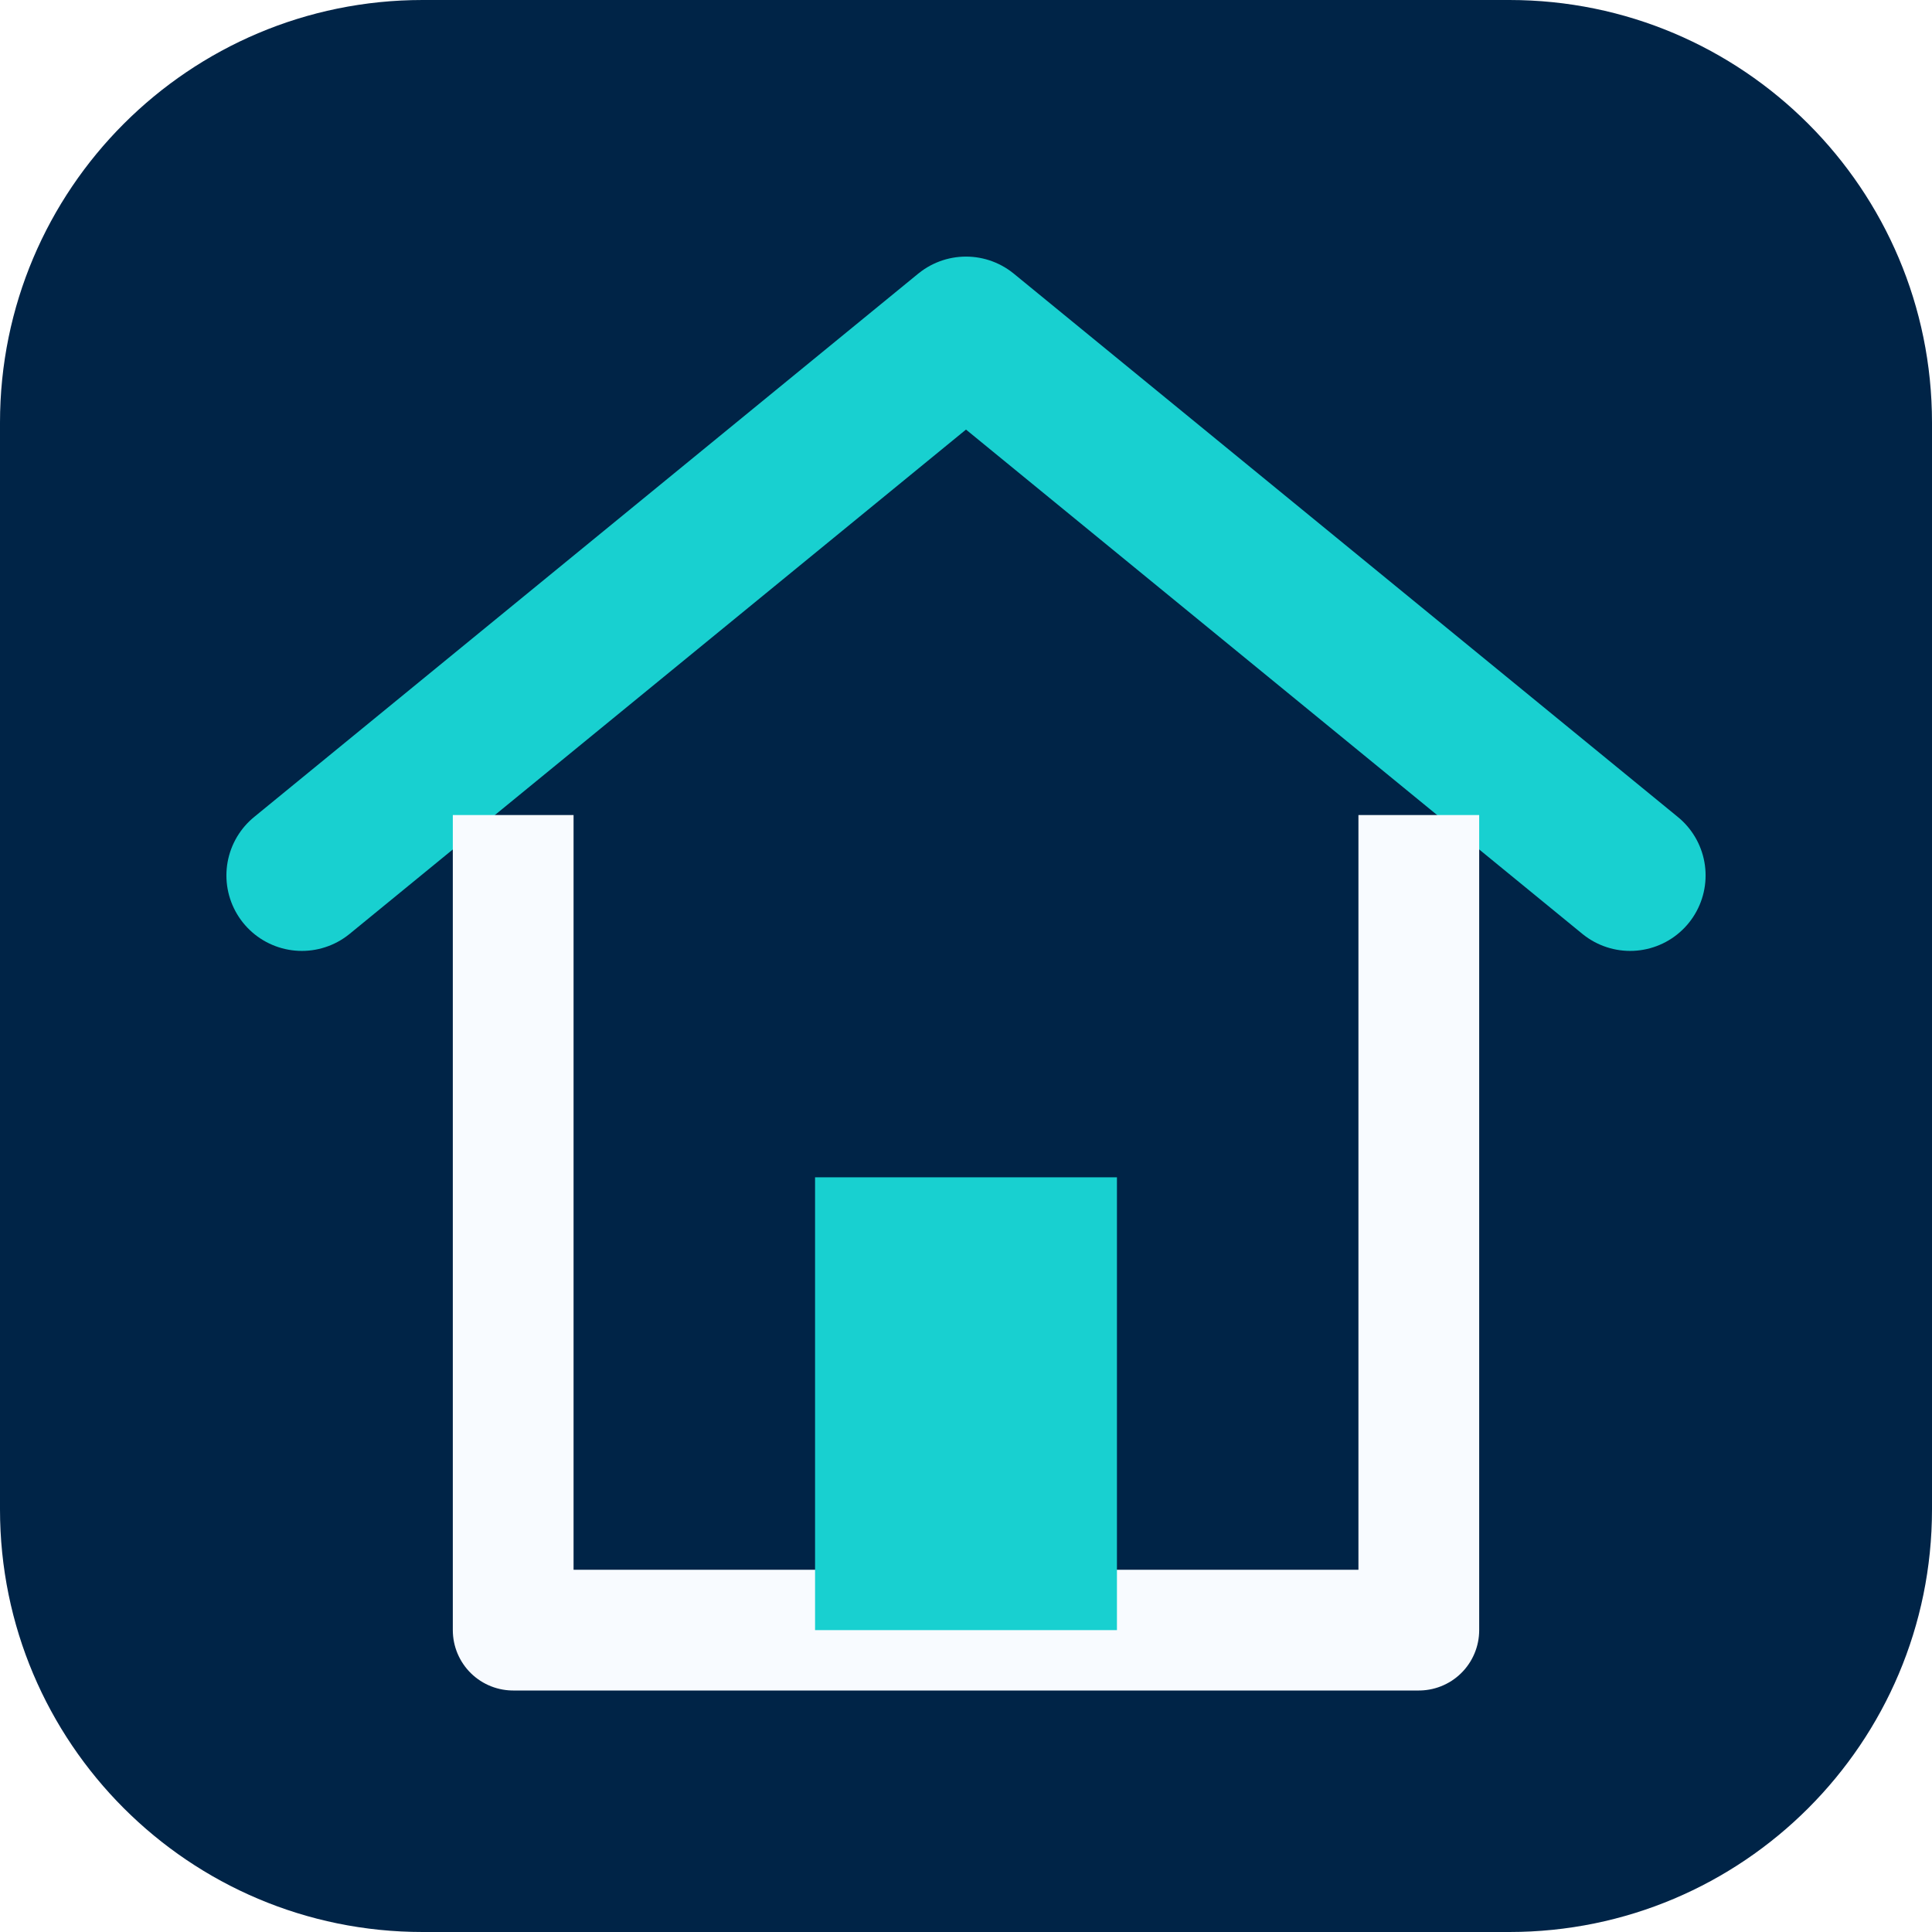
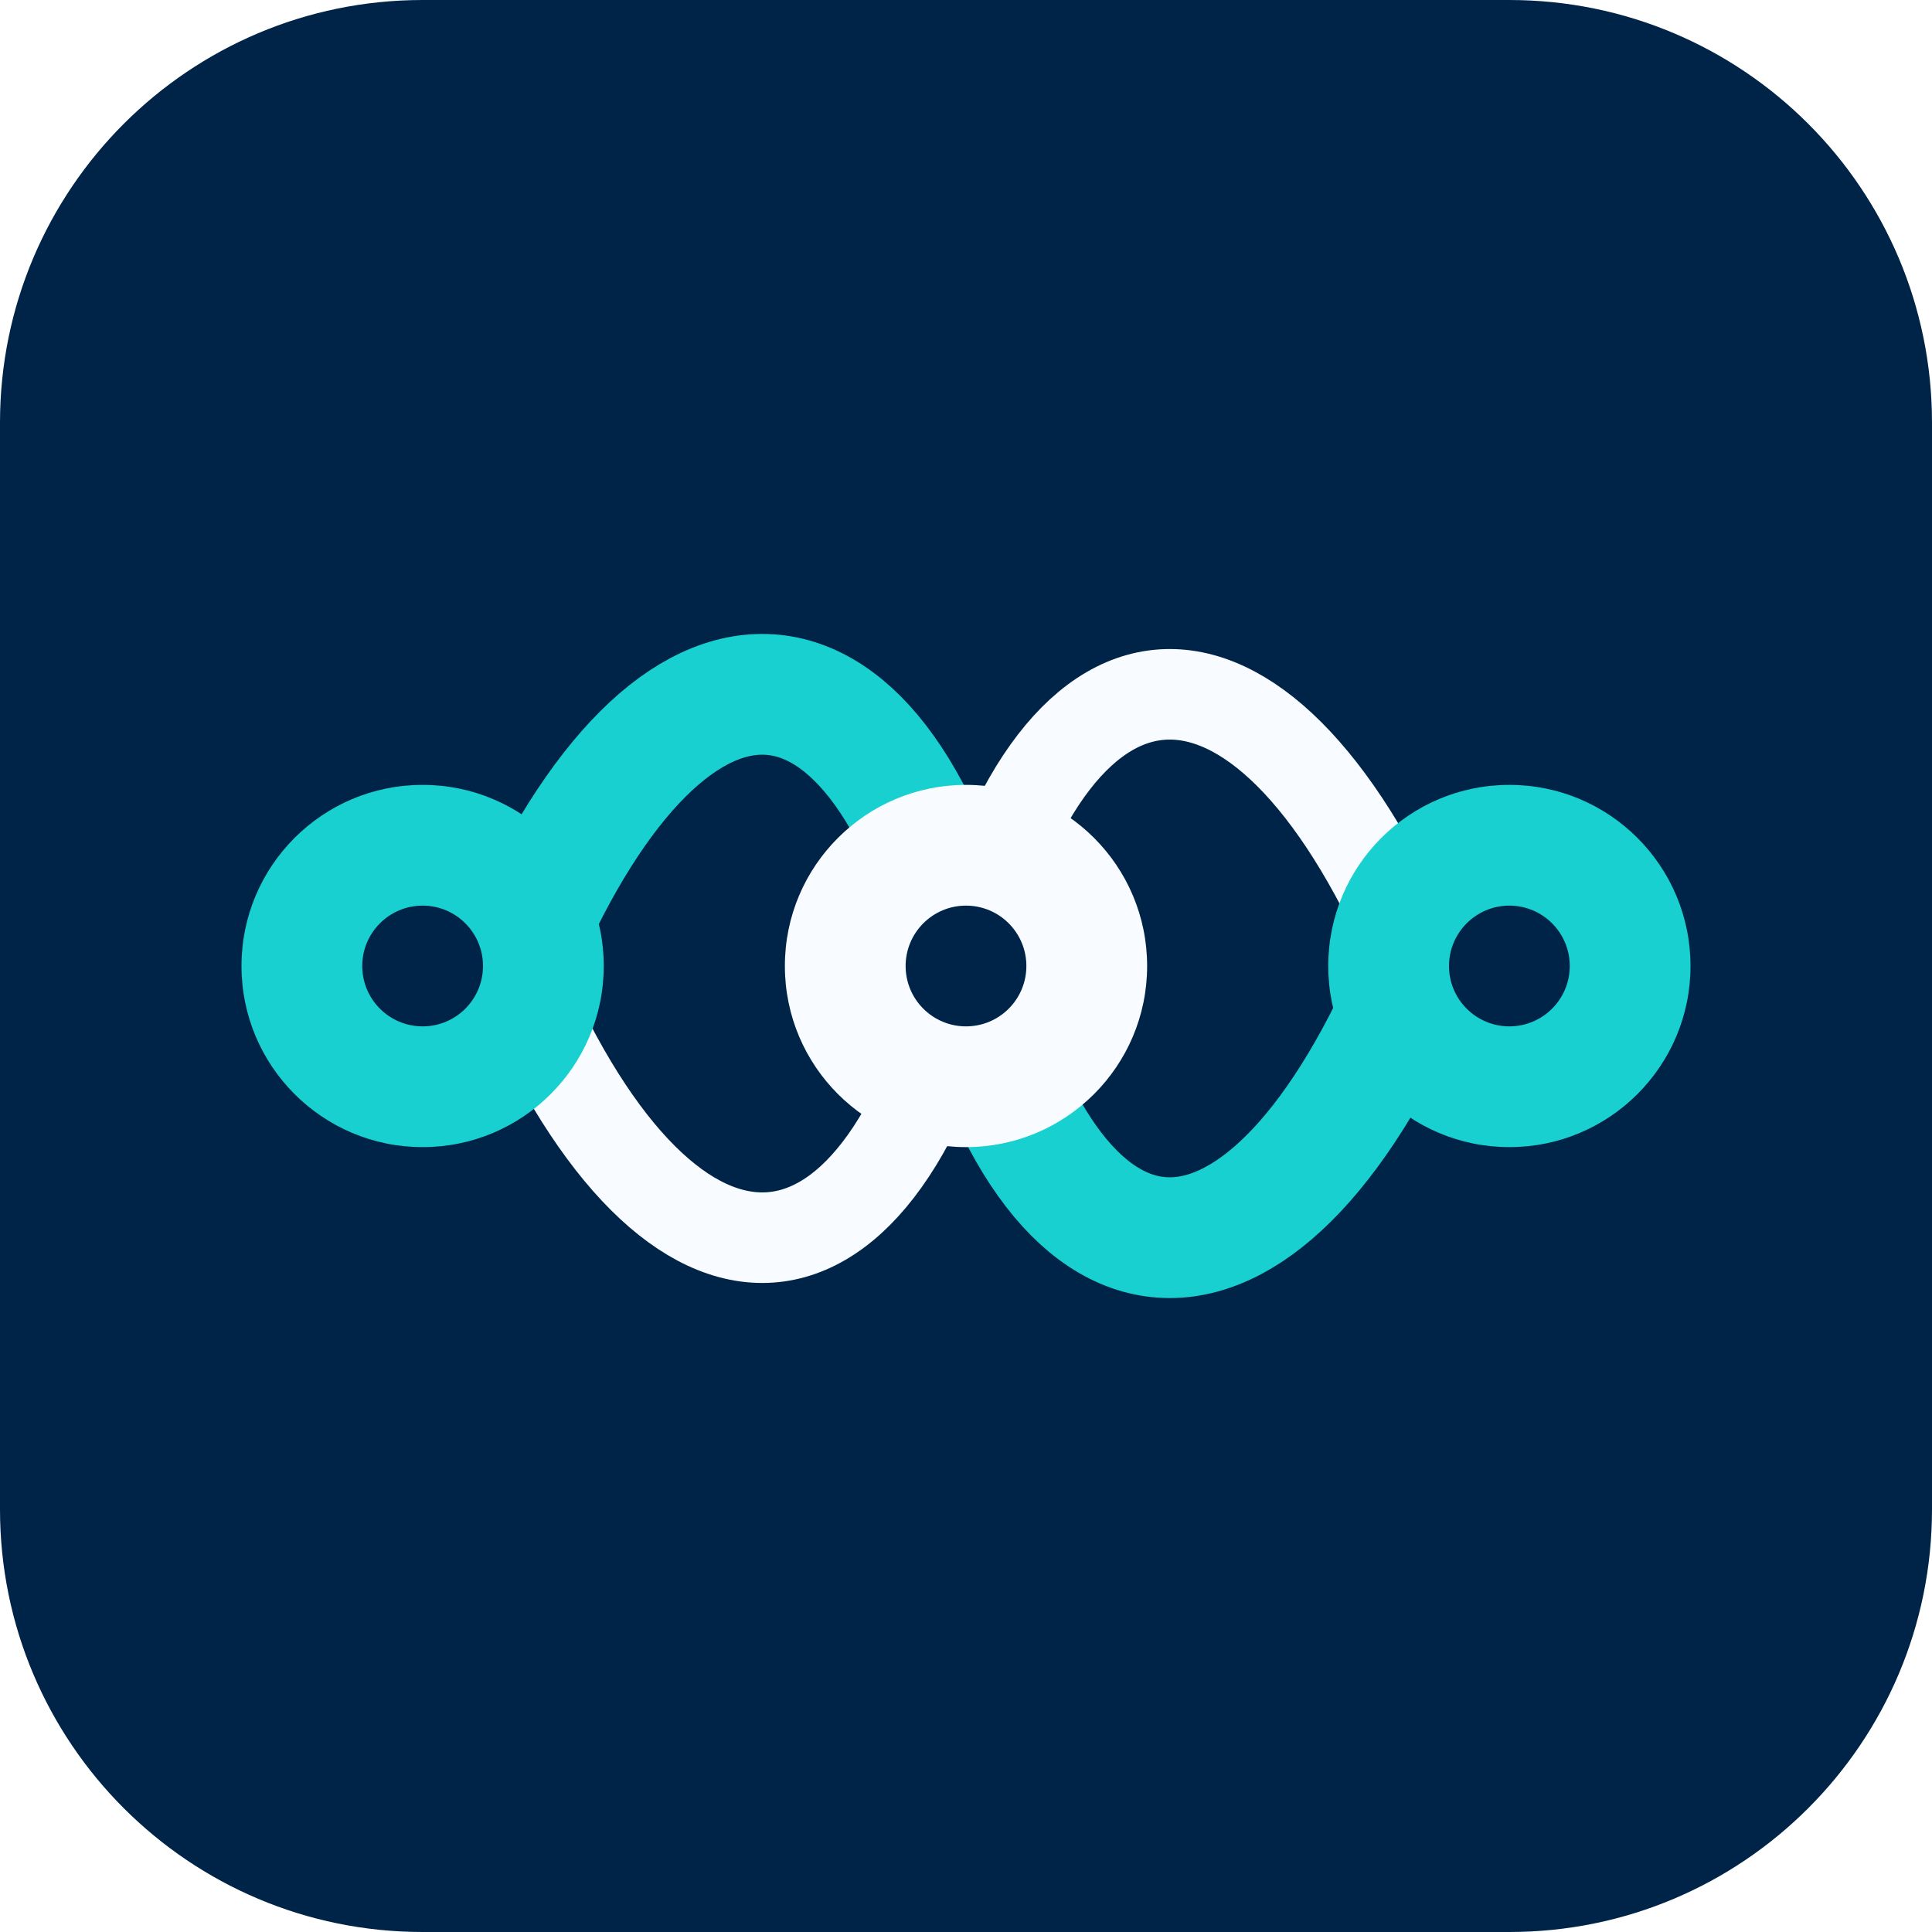
<svg xmlns="http://www.w3.org/2000/svg" viewBox="0 0 64 64" role="img" aria-label="Broker Pal">
  <rect width="64" height="64" rx="14" fill="#002447" />
-   <path d="M10 29 32 11 54 29" fill="none" stroke="#18d0d0" stroke-width="5" stroke-linecap="round" stroke-linejoin="round" />
-   <path d="M17 27v27h30V27" fill="none" stroke="#f8fbff" stroke-width="4" stroke-linejoin="round" />
-   <path d="M27 54V39h10v15" fill="#18d0d0" />
+   <path d="M17 32 C22 20 29 20 32 32 C35 44 42 44 47 32" fill="none" stroke="#18d0d0" stroke-width="4" stroke-linecap="round" />
+   <path d="M17 32 C22 44 29 44 32 32 C35 20 42 20 47 32" fill="none" stroke="#f8fbff" stroke-width="3" stroke-linecap="round" />
+   <circle cx="14" cy="32" r="6" fill="#18d0d0" />
+   <circle cx="32" cy="32" r="6" fill="#f8fbff" />
+   <circle cx="50" cy="32" r="6" fill="#18d0d0" />
+   <circle cx="14" cy="32" r="2" fill="#002447" />
+   <circle cx="32" cy="32" r="2" fill="#002447" />
+   <circle cx="50" cy="32" r="2" fill="#002447" />
</svg>
